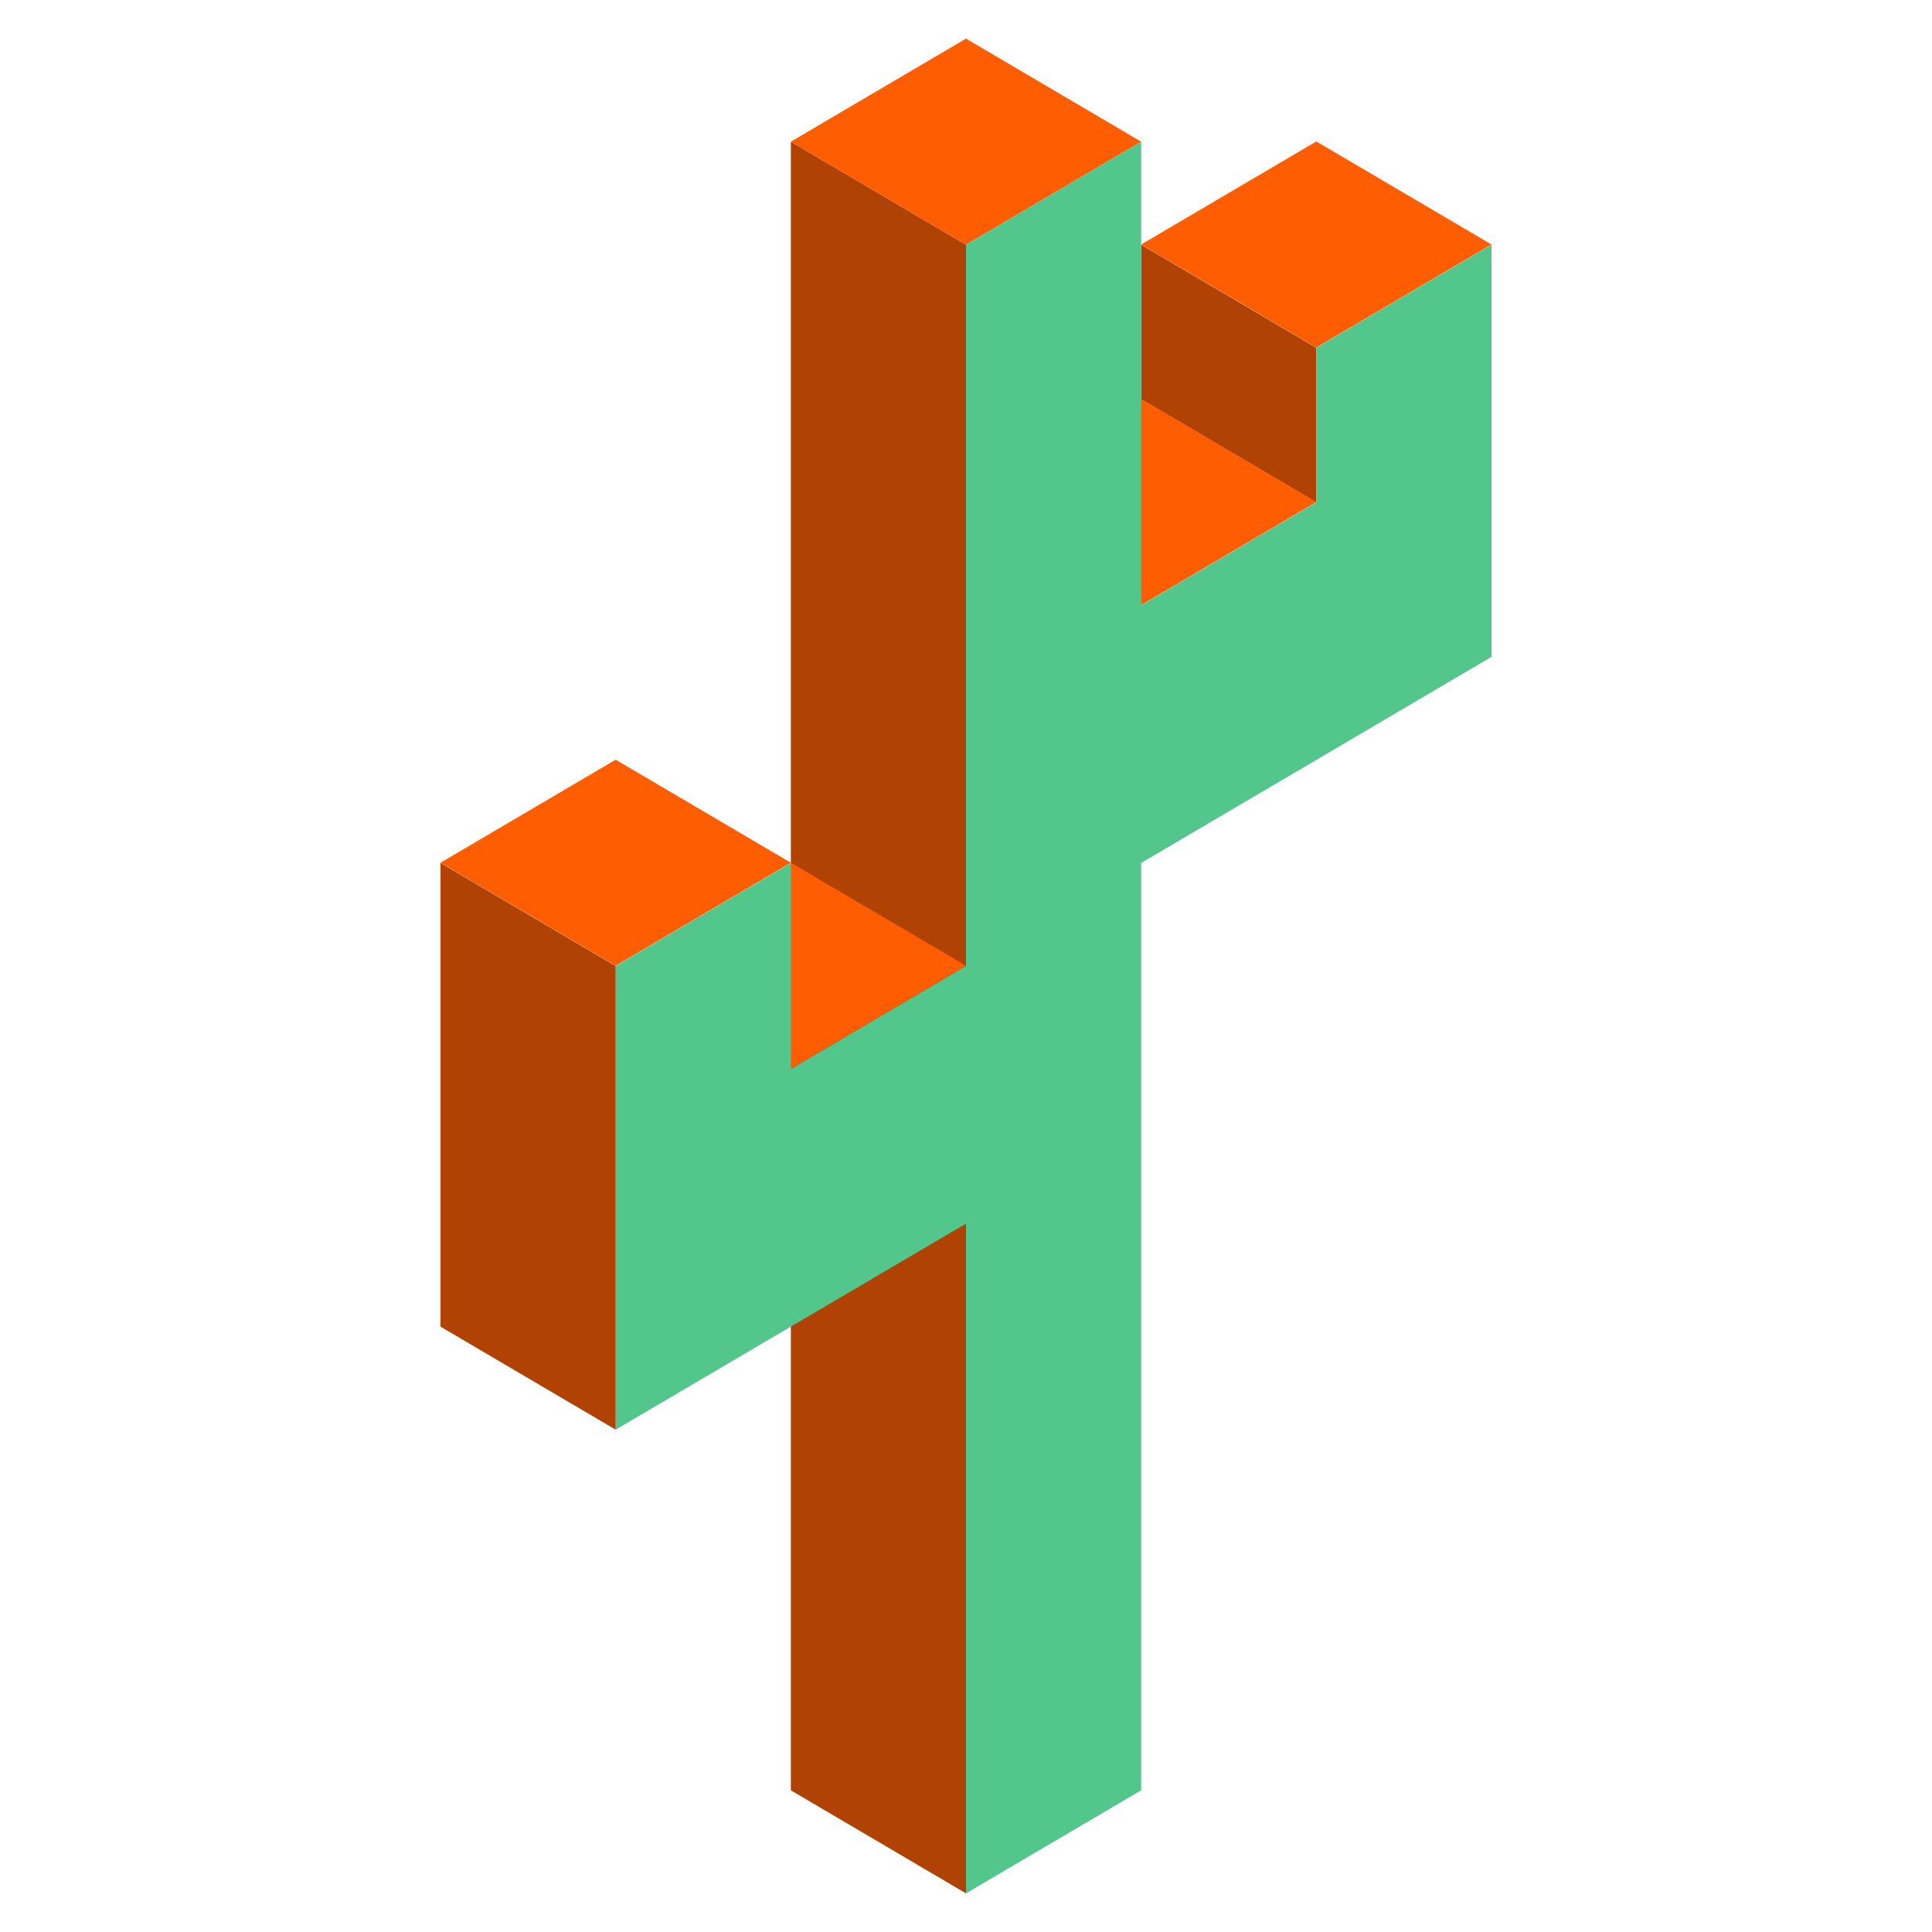
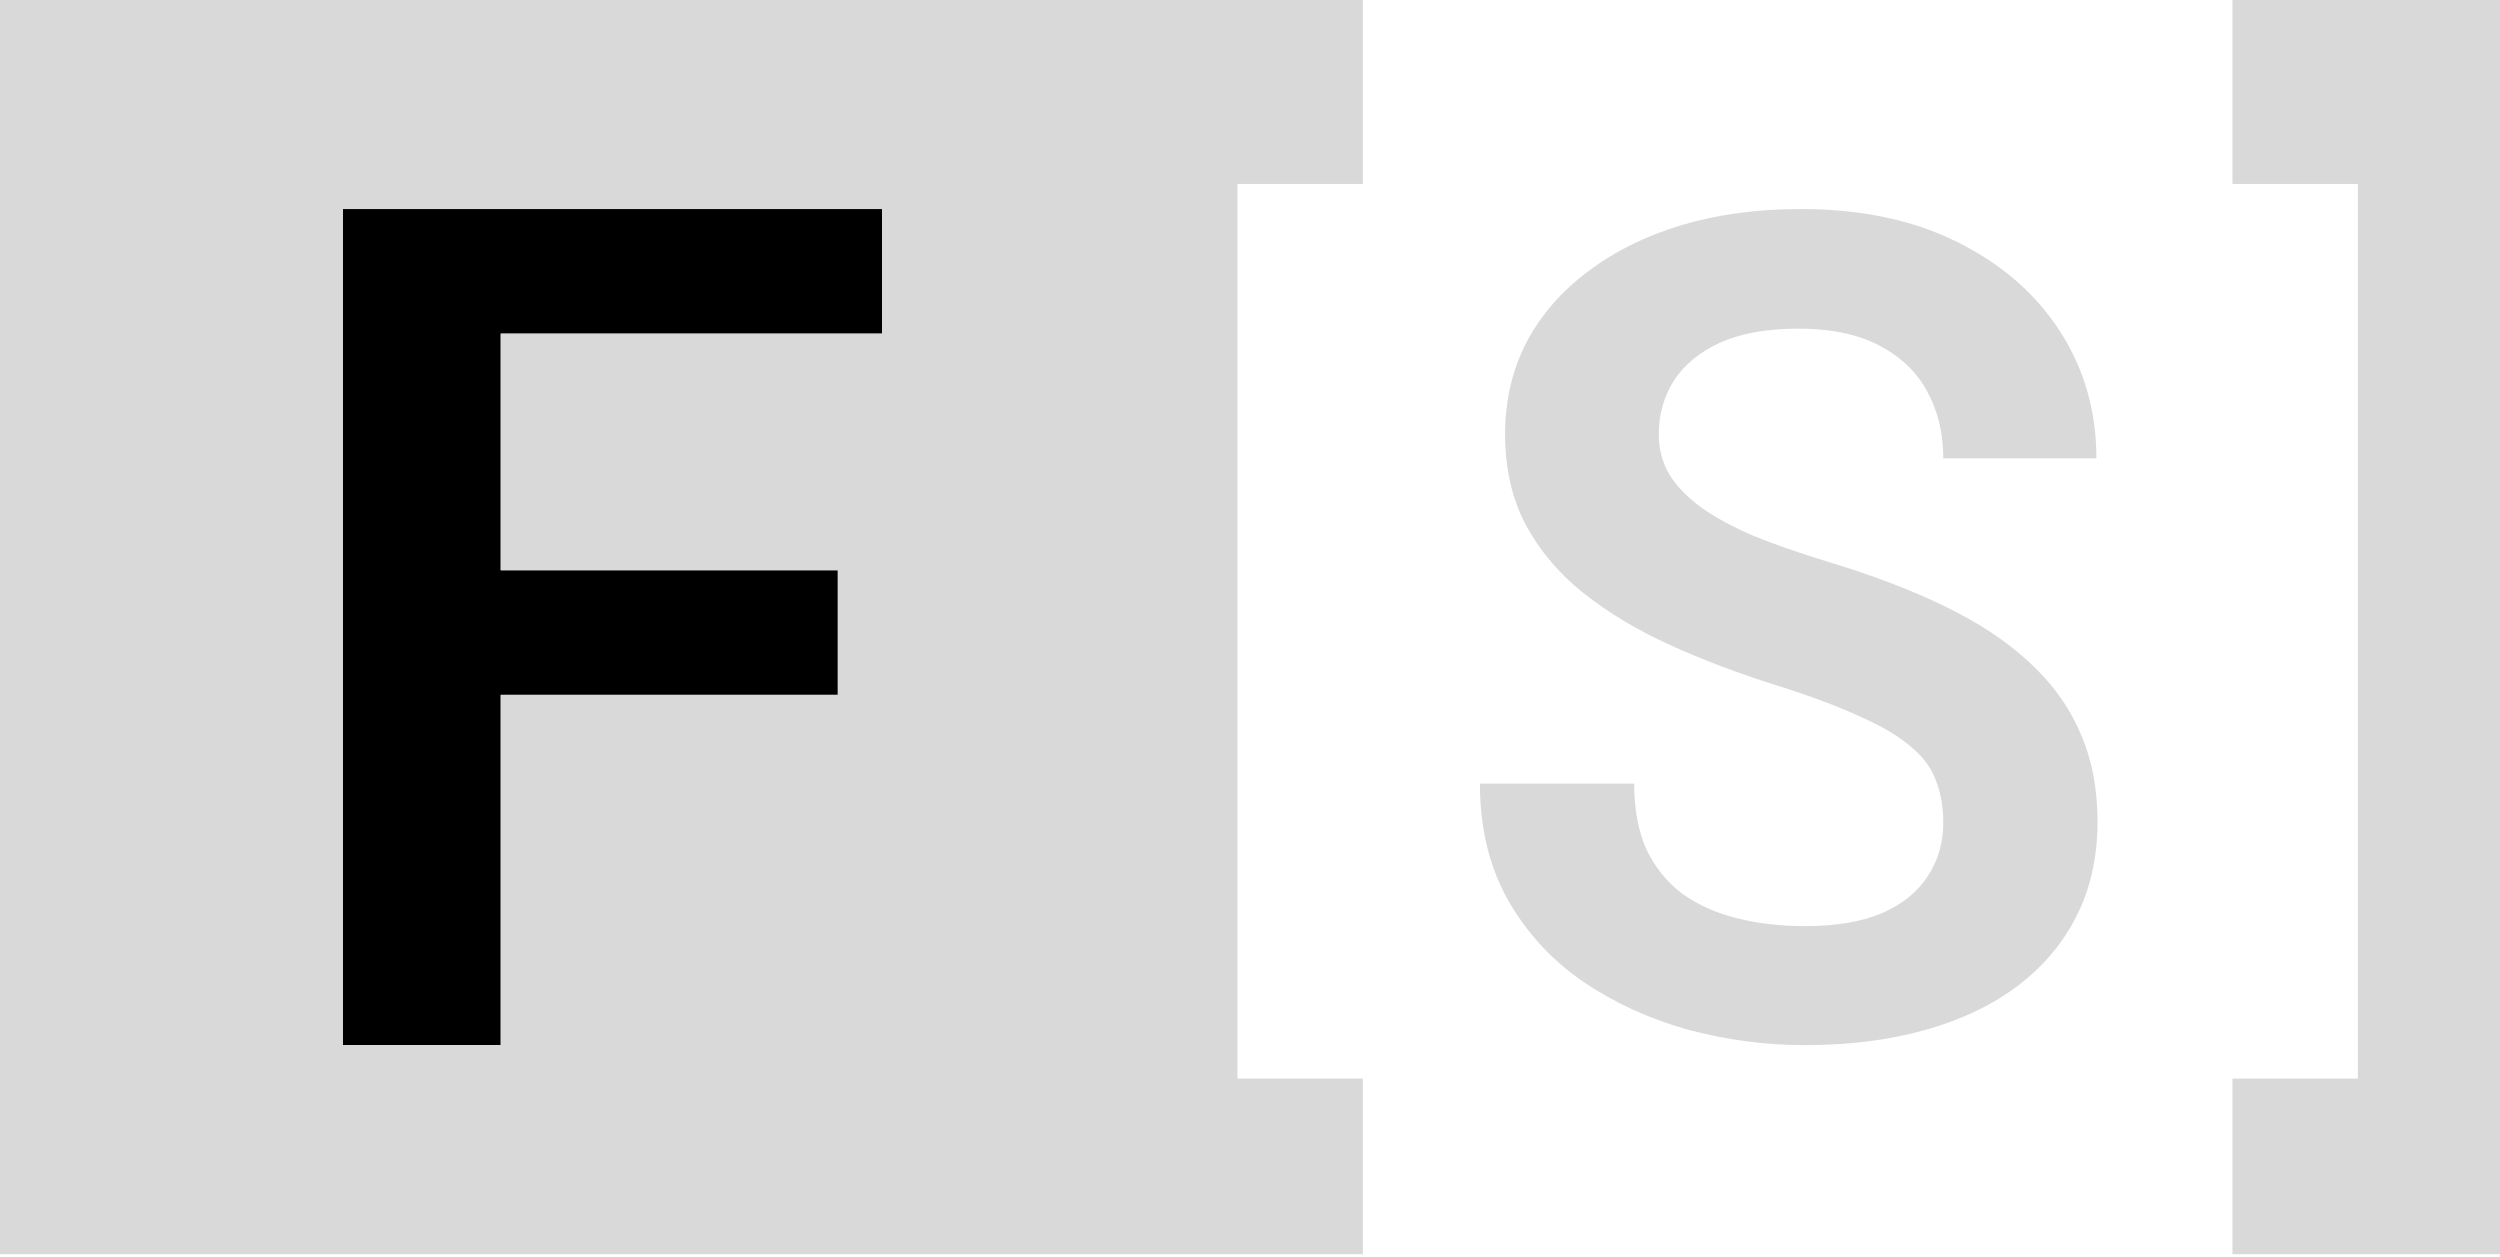
- <svg xmlns="http://www.w3.org/2000/svg" fill="none" viewBox="0 0 500 500">
-   <path fill="#B04304" d="M295.334 103.333v-40L340.667 90v40l-45.333-26.667ZM250.001 63.333l-45.334-26.666v426.666L250.001 490V63.333Z" />
-   <path fill="#FF5D01" d="m250.001 129.944 45.333-26.667 45.333 26.667-45.333 26.667-45.333-26.667ZM204.667 36.667 250.001 10l45.333 26.667-45.333 26.666-45.334-26.666ZM295.334 63.277l45.333-26.666L386 63.277l-45.333 26.667-45.333-26.667ZM114 223.277l45.333-26.667 45.334 26.667-45.334 26.667L114 223.277ZM250 249.944l-45.333-26.667v53.333L250 249.944Z" />
-   <path fill="#53C68C" d="m250 63.333 45.333-26.666v120L340.667 130V90L386 63.333V170l-90.667 53.333v240L250 490V316.667L159.333 370V250l45.334-26.667v53.334L250 250V63.333Z" />
-   <path fill="#B04304" d="M159.333 250 114 223.334v120L159.333 370V250Z" />
+ <svg xmlns="http://www.w3.org/2000/svg" width="400" height="201" viewBox="0 0 400 201" fill="none">
+   <path d="M80.117 33.445V53.383V91.238V111.176V167.224H54.849V33.445H80.117ZM134.051 91.238V111.176H80.117H73.501V91.238H80.117H134.051ZM141.126 33.445V53.383H80.117H73.501V33.445H141.126Z" fill="black" />
+   <path d="M357.191 172.575H377.258V29.431H357.191V4.89914e-05H400V200.669H357.191V172.575Z" fill="#D9D9D9" />
+   <path d="M310.922 131.633C310.922 129.129 310.535 126.894 309.76 124.926C309.044 122.899 307.703 121.081 305.736 119.471C303.828 117.802 301.115 116.192 297.598 114.642C294.14 113.033 289.669 111.364 284.184 109.635C278.103 107.727 272.44 105.581 267.194 103.196C261.947 100.811 257.327 98.039 253.333 94.88C249.398 91.72 246.328 88.083 244.122 83.97C241.916 79.797 240.813 74.968 240.813 69.483C240.813 64.118 241.946 59.229 244.212 54.817C246.537 50.406 249.815 46.62 254.048 43.46C258.281 40.241 263.259 37.767 268.982 36.038C274.765 34.309 281.144 33.445 288.119 33.445C297.777 33.445 306.123 35.204 313.158 38.721C320.252 42.238 325.737 47.008 329.612 53.029C333.487 59.05 335.425 65.817 335.425 73.328H310.922C310.922 69.274 310.058 65.697 308.329 62.597C306.66 59.497 304.096 57.053 300.638 55.264C297.24 53.476 292.948 52.582 287.761 52.582C282.754 52.582 278.58 53.327 275.242 54.817C271.963 56.308 269.489 58.335 267.82 60.898C266.21 63.462 265.405 66.323 265.405 69.483C265.405 71.868 265.972 74.014 267.104 75.922C268.237 77.77 269.936 79.528 272.201 81.198C274.467 82.807 277.269 84.328 280.607 85.758C284.005 87.129 287.94 88.501 292.411 89.872C299.565 92.018 305.825 94.403 311.191 97.026C316.616 99.649 321.117 102.63 324.694 105.968C328.33 109.307 331.043 113.063 332.831 117.236C334.679 121.409 335.604 126.148 335.604 131.454C335.604 137.058 334.501 142.066 332.295 146.478C330.089 150.889 326.929 154.645 322.816 157.745C318.702 160.845 313.754 163.2 307.971 164.81C302.248 166.419 295.839 167.224 288.745 167.224C282.426 167.224 276.166 166.389 269.966 164.72C263.825 162.991 258.251 160.428 253.243 157.03C248.236 153.572 244.241 149.22 241.261 143.974C238.28 138.668 236.789 132.468 236.789 125.373H261.47C261.47 129.487 262.126 133.004 263.438 135.926C264.809 138.787 266.717 141.142 269.161 142.99C271.665 144.779 274.586 146.09 277.925 146.925C281.263 147.759 284.87 148.177 288.745 148.177C293.753 148.177 297.866 147.491 301.086 146.12C304.365 144.689 306.809 142.722 308.418 140.218C310.088 137.714 310.922 134.852 310.922 131.633Z" fill="#D9D9D9" />
+   <path fill-rule="evenodd" clip-rule="evenodd" d="M0 0L218.06 4.89914e-05V29.431H197.993V172.575H218.06V200.669L0 200.669V0ZM80.117 53.383V91.238H134.051V111.176H80.117V167.224H54.849V33.445H73.501H80.117H141.126V53.383H80.117Z" fill="#D9D9D9" />
</svg>
